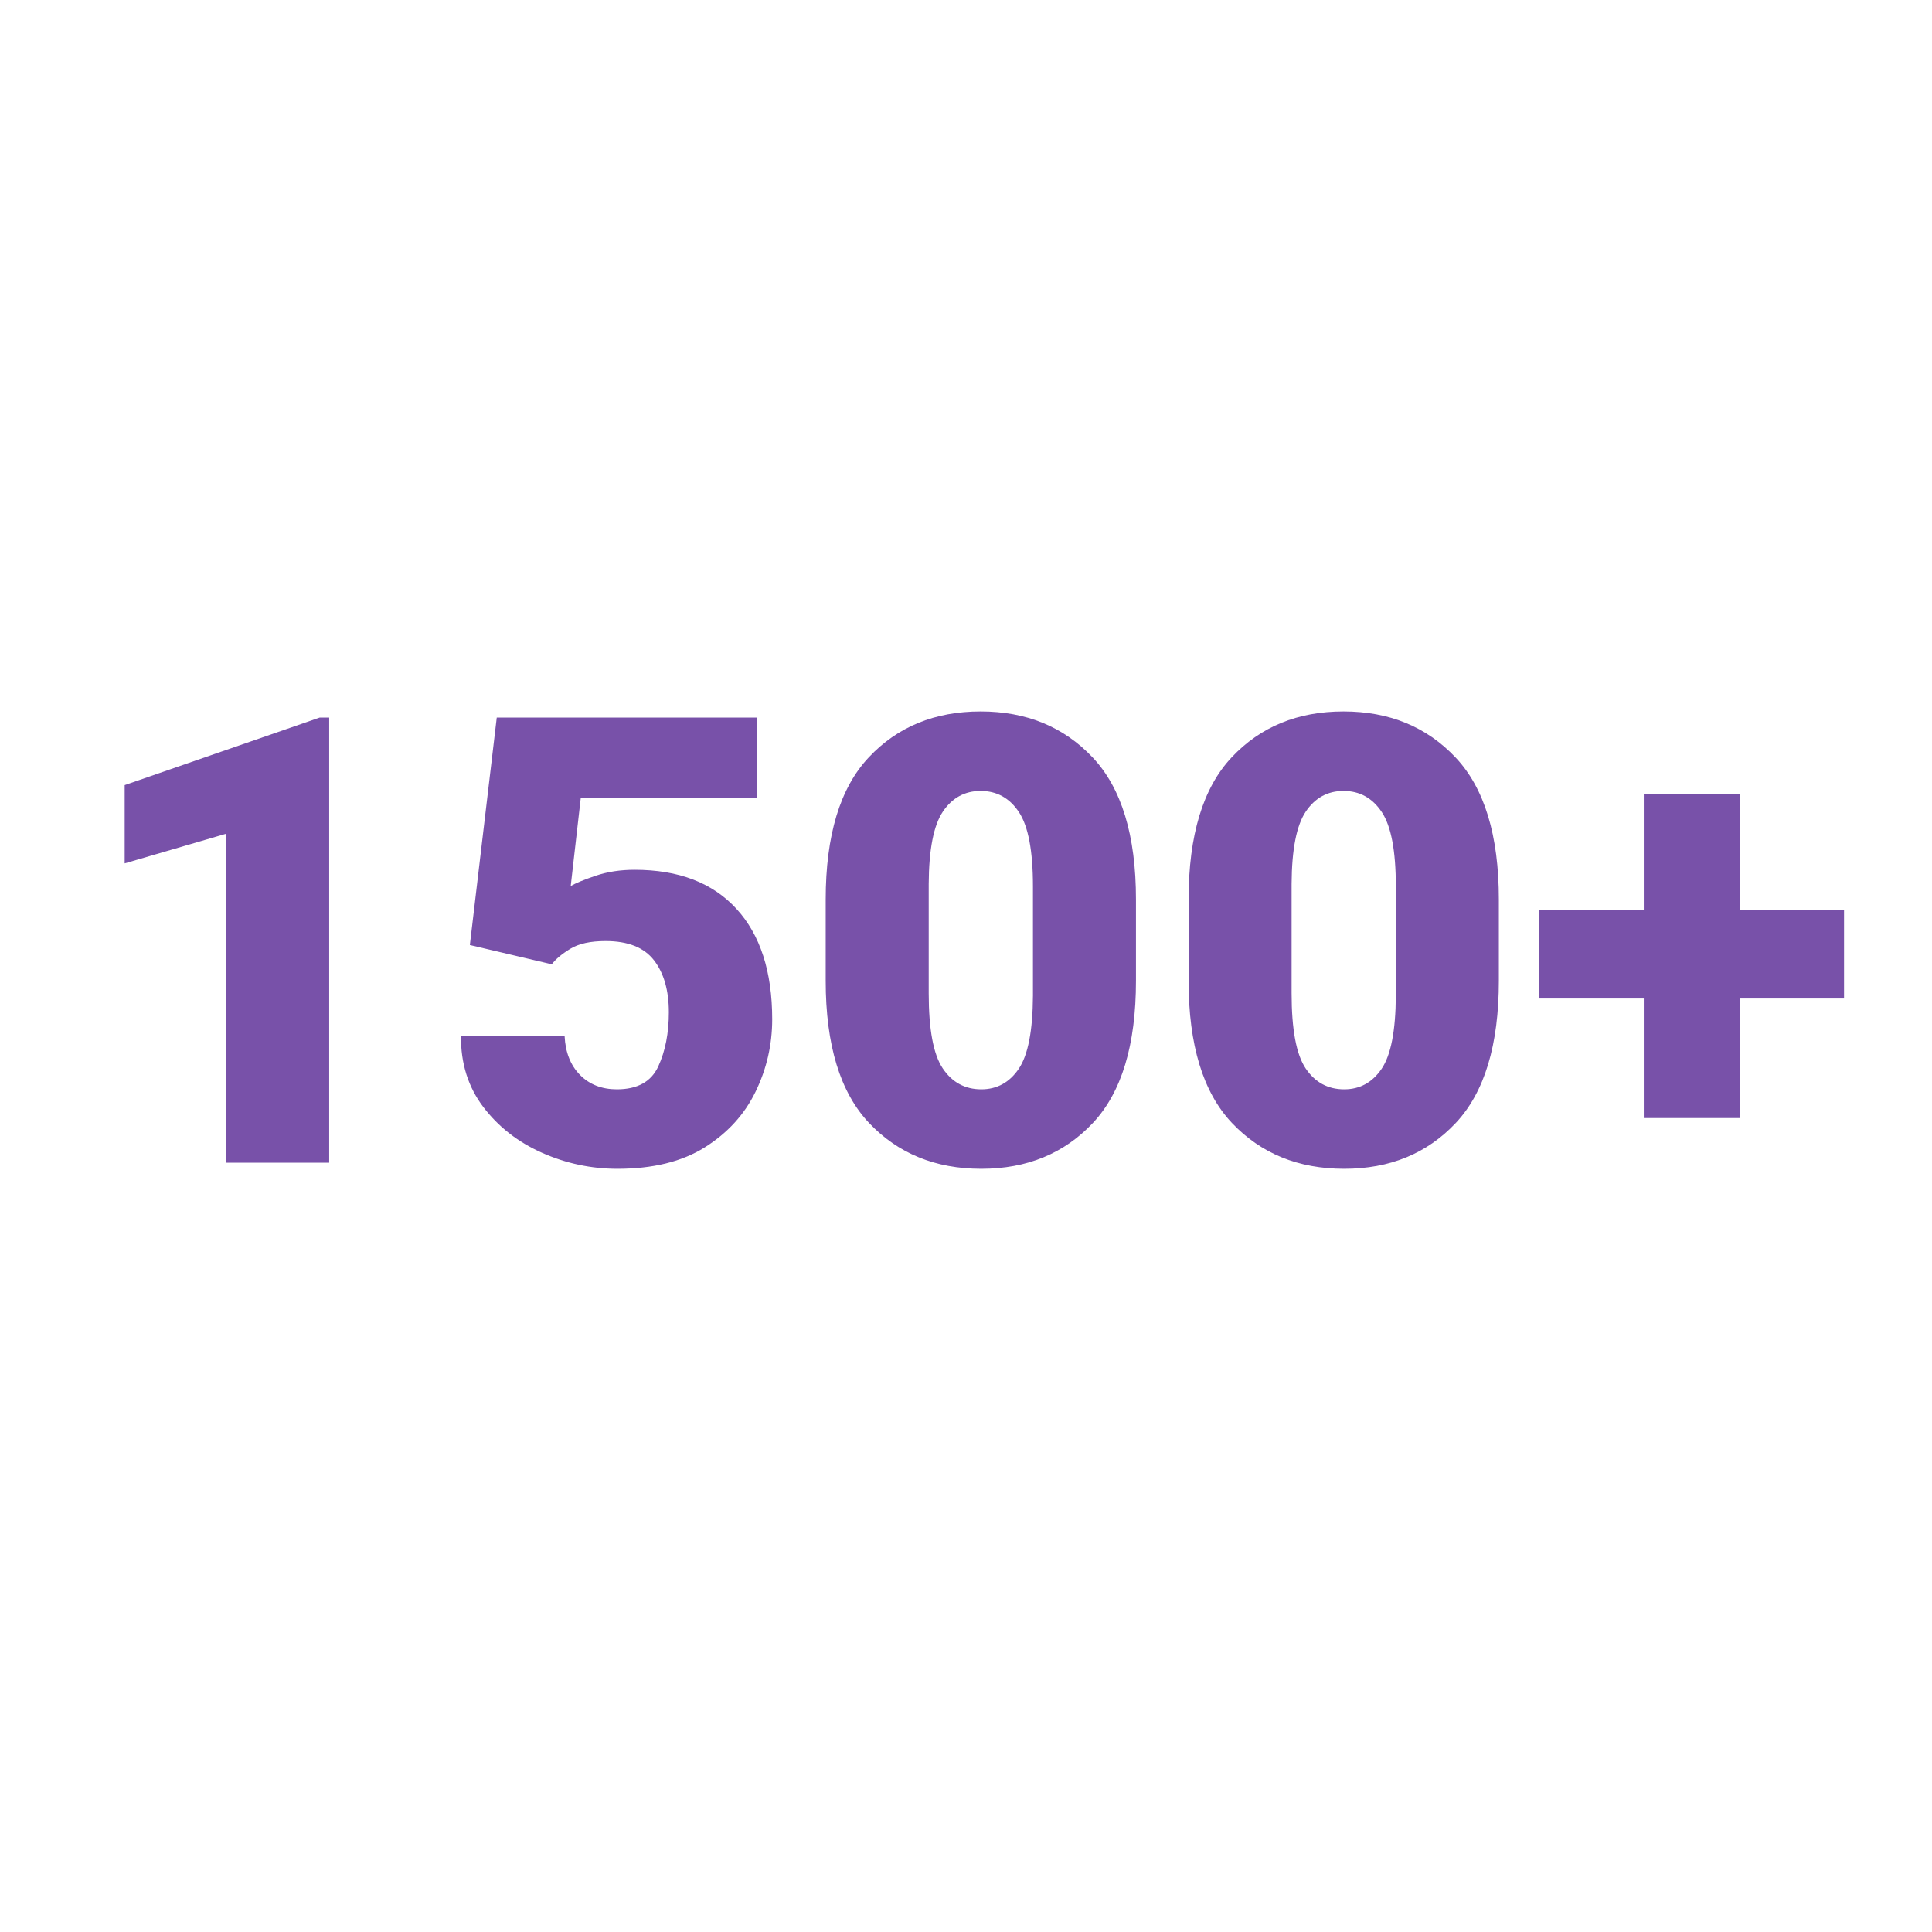
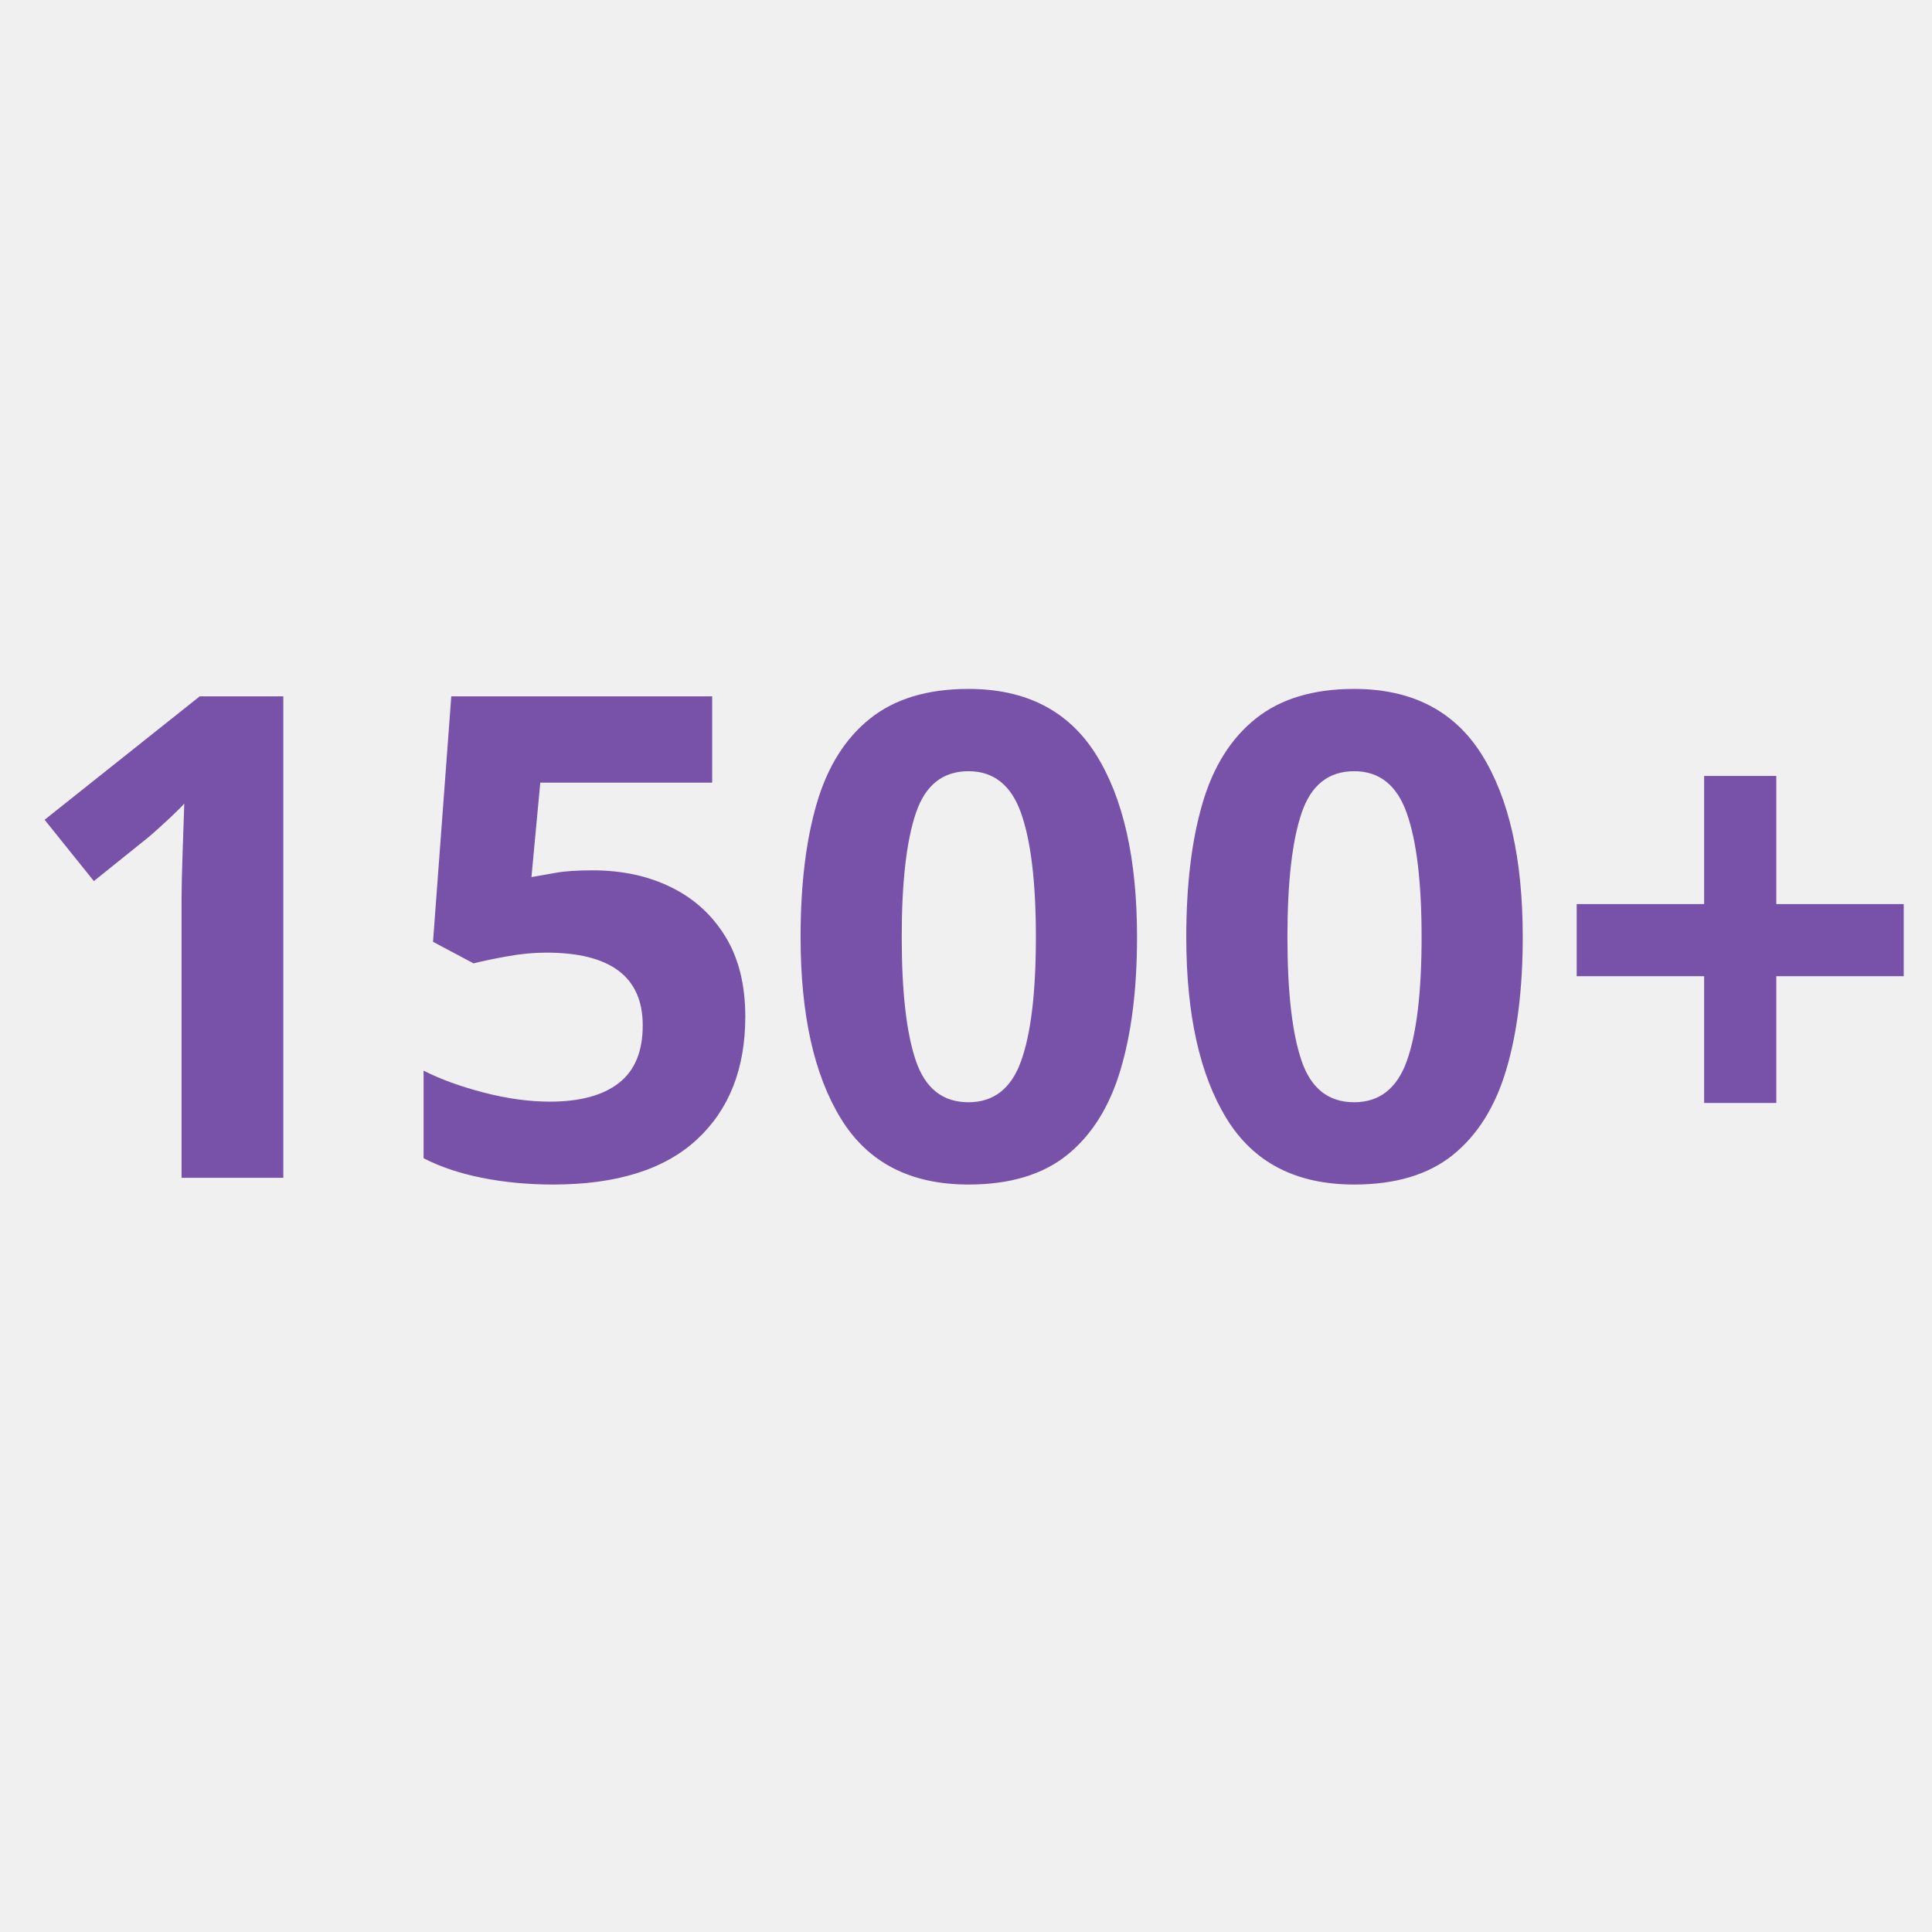
- <svg xmlns="http://www.w3.org/2000/svg" width="1080" height="1080">
-   <path vector-effect="non-scaling-stroke" d="M0 0h1080v1080H0z" fill="#fff" />
-   <text xml:space="preserve" font-family="Roboto" font-size="200" font-weight="900" style="white-space:pre" fill="#7851a9" transform="matrix(1.75 0 0 1.75 540 540)">
-     <tspan x="-285.06" y="62.83">1500+</tspan>
-   </text>
+ <svg xmlns="http://www.w3.org/2000/svg" width="1080" height="1080" viewBox="0 0 1080 720" xml:space="preserve">
+   <rect style="stroke:none;stroke-width:1;stroke-dasharray:none;stroke-linecap:butt;stroke-dashoffset:0;stroke-linejoin:miter;stroke-miterlimit:4;fill:none;fill-rule:nonzero;opacity:1" vector-effect="non-scaling-stroke" x="-540" y="-360" rx="0" ry="0" width="1080" height="720" transform="translate(540 360)" />
+   <g>
+     <text xml:space="preserve" font-family="Work Sans" font-size="105" font-weight="900" style="stroke:none;stroke-width:1;stroke-dasharray:none;stroke-linecap:butt;stroke-dashoffset:0;stroke-linejoin:miter;stroke-miterlimit:4;fill:#7851a9;fill-rule:nonzero;opacity:1;white-space:pre" transform="matrix(3.59 0 0 3.59 540 360)">
+       <tspan x="-149.66" y="32.98">1500+</tspan>
+     </text>
+   </g>
</svg>
